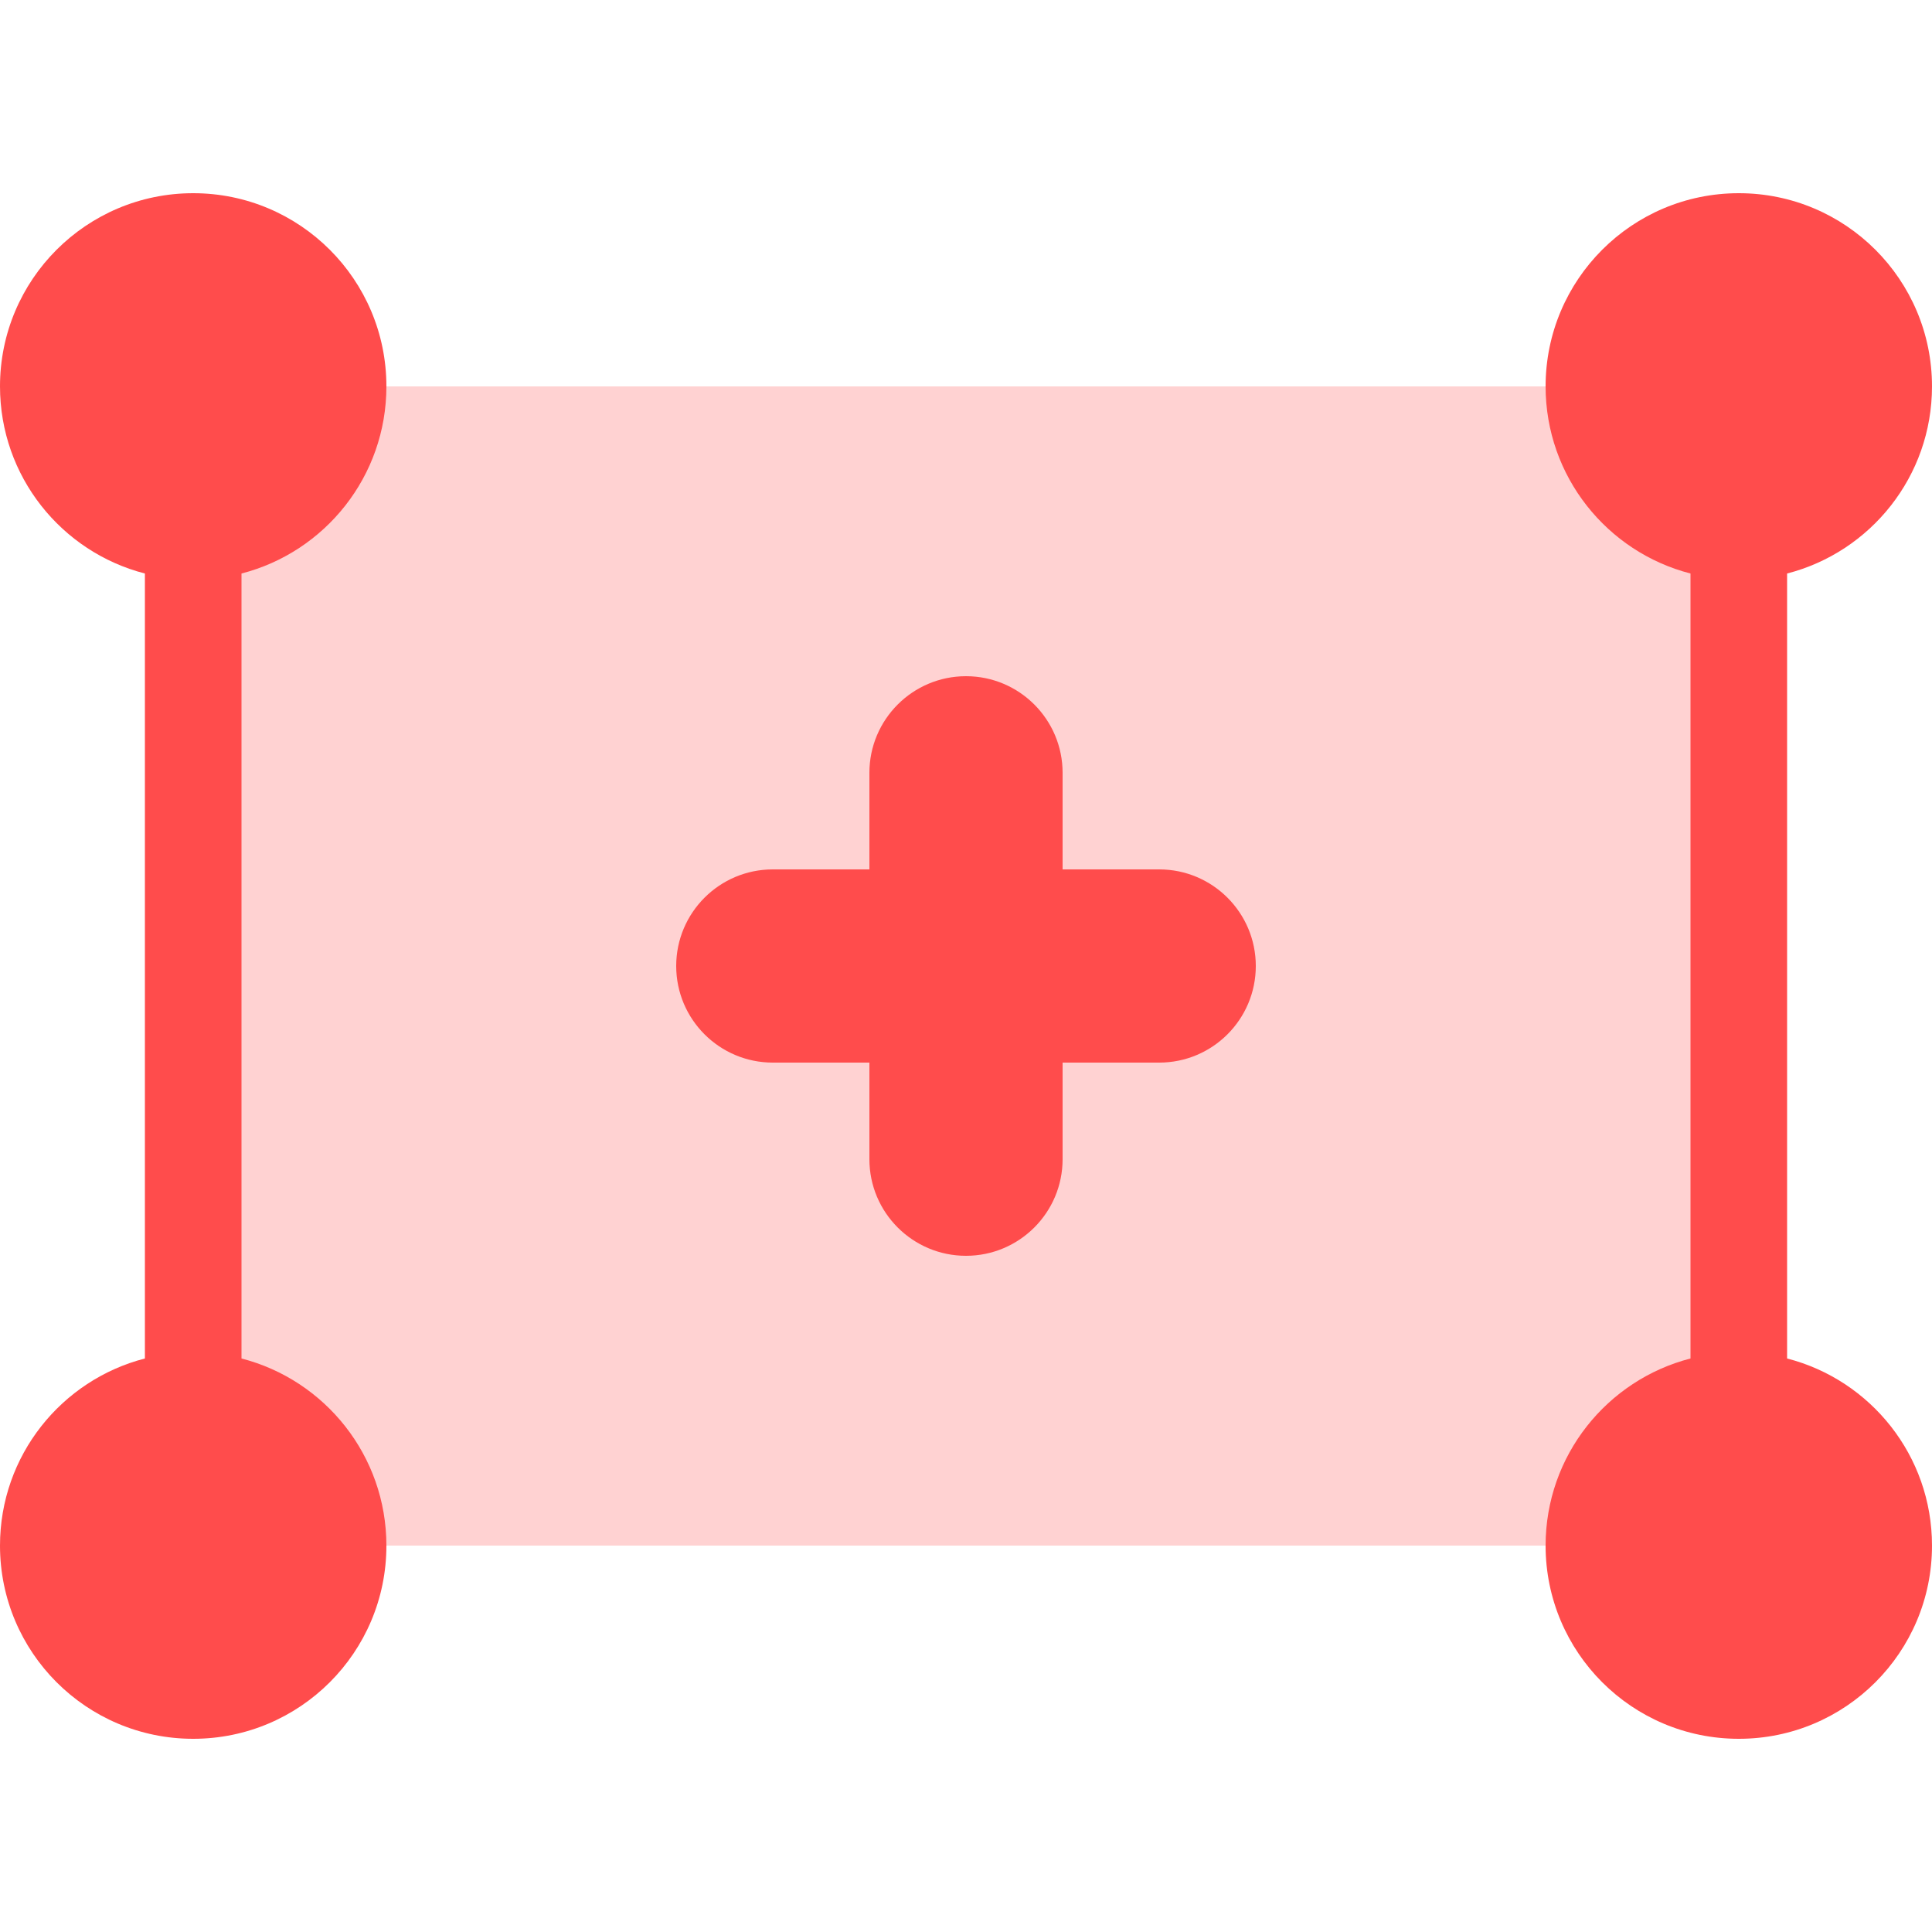
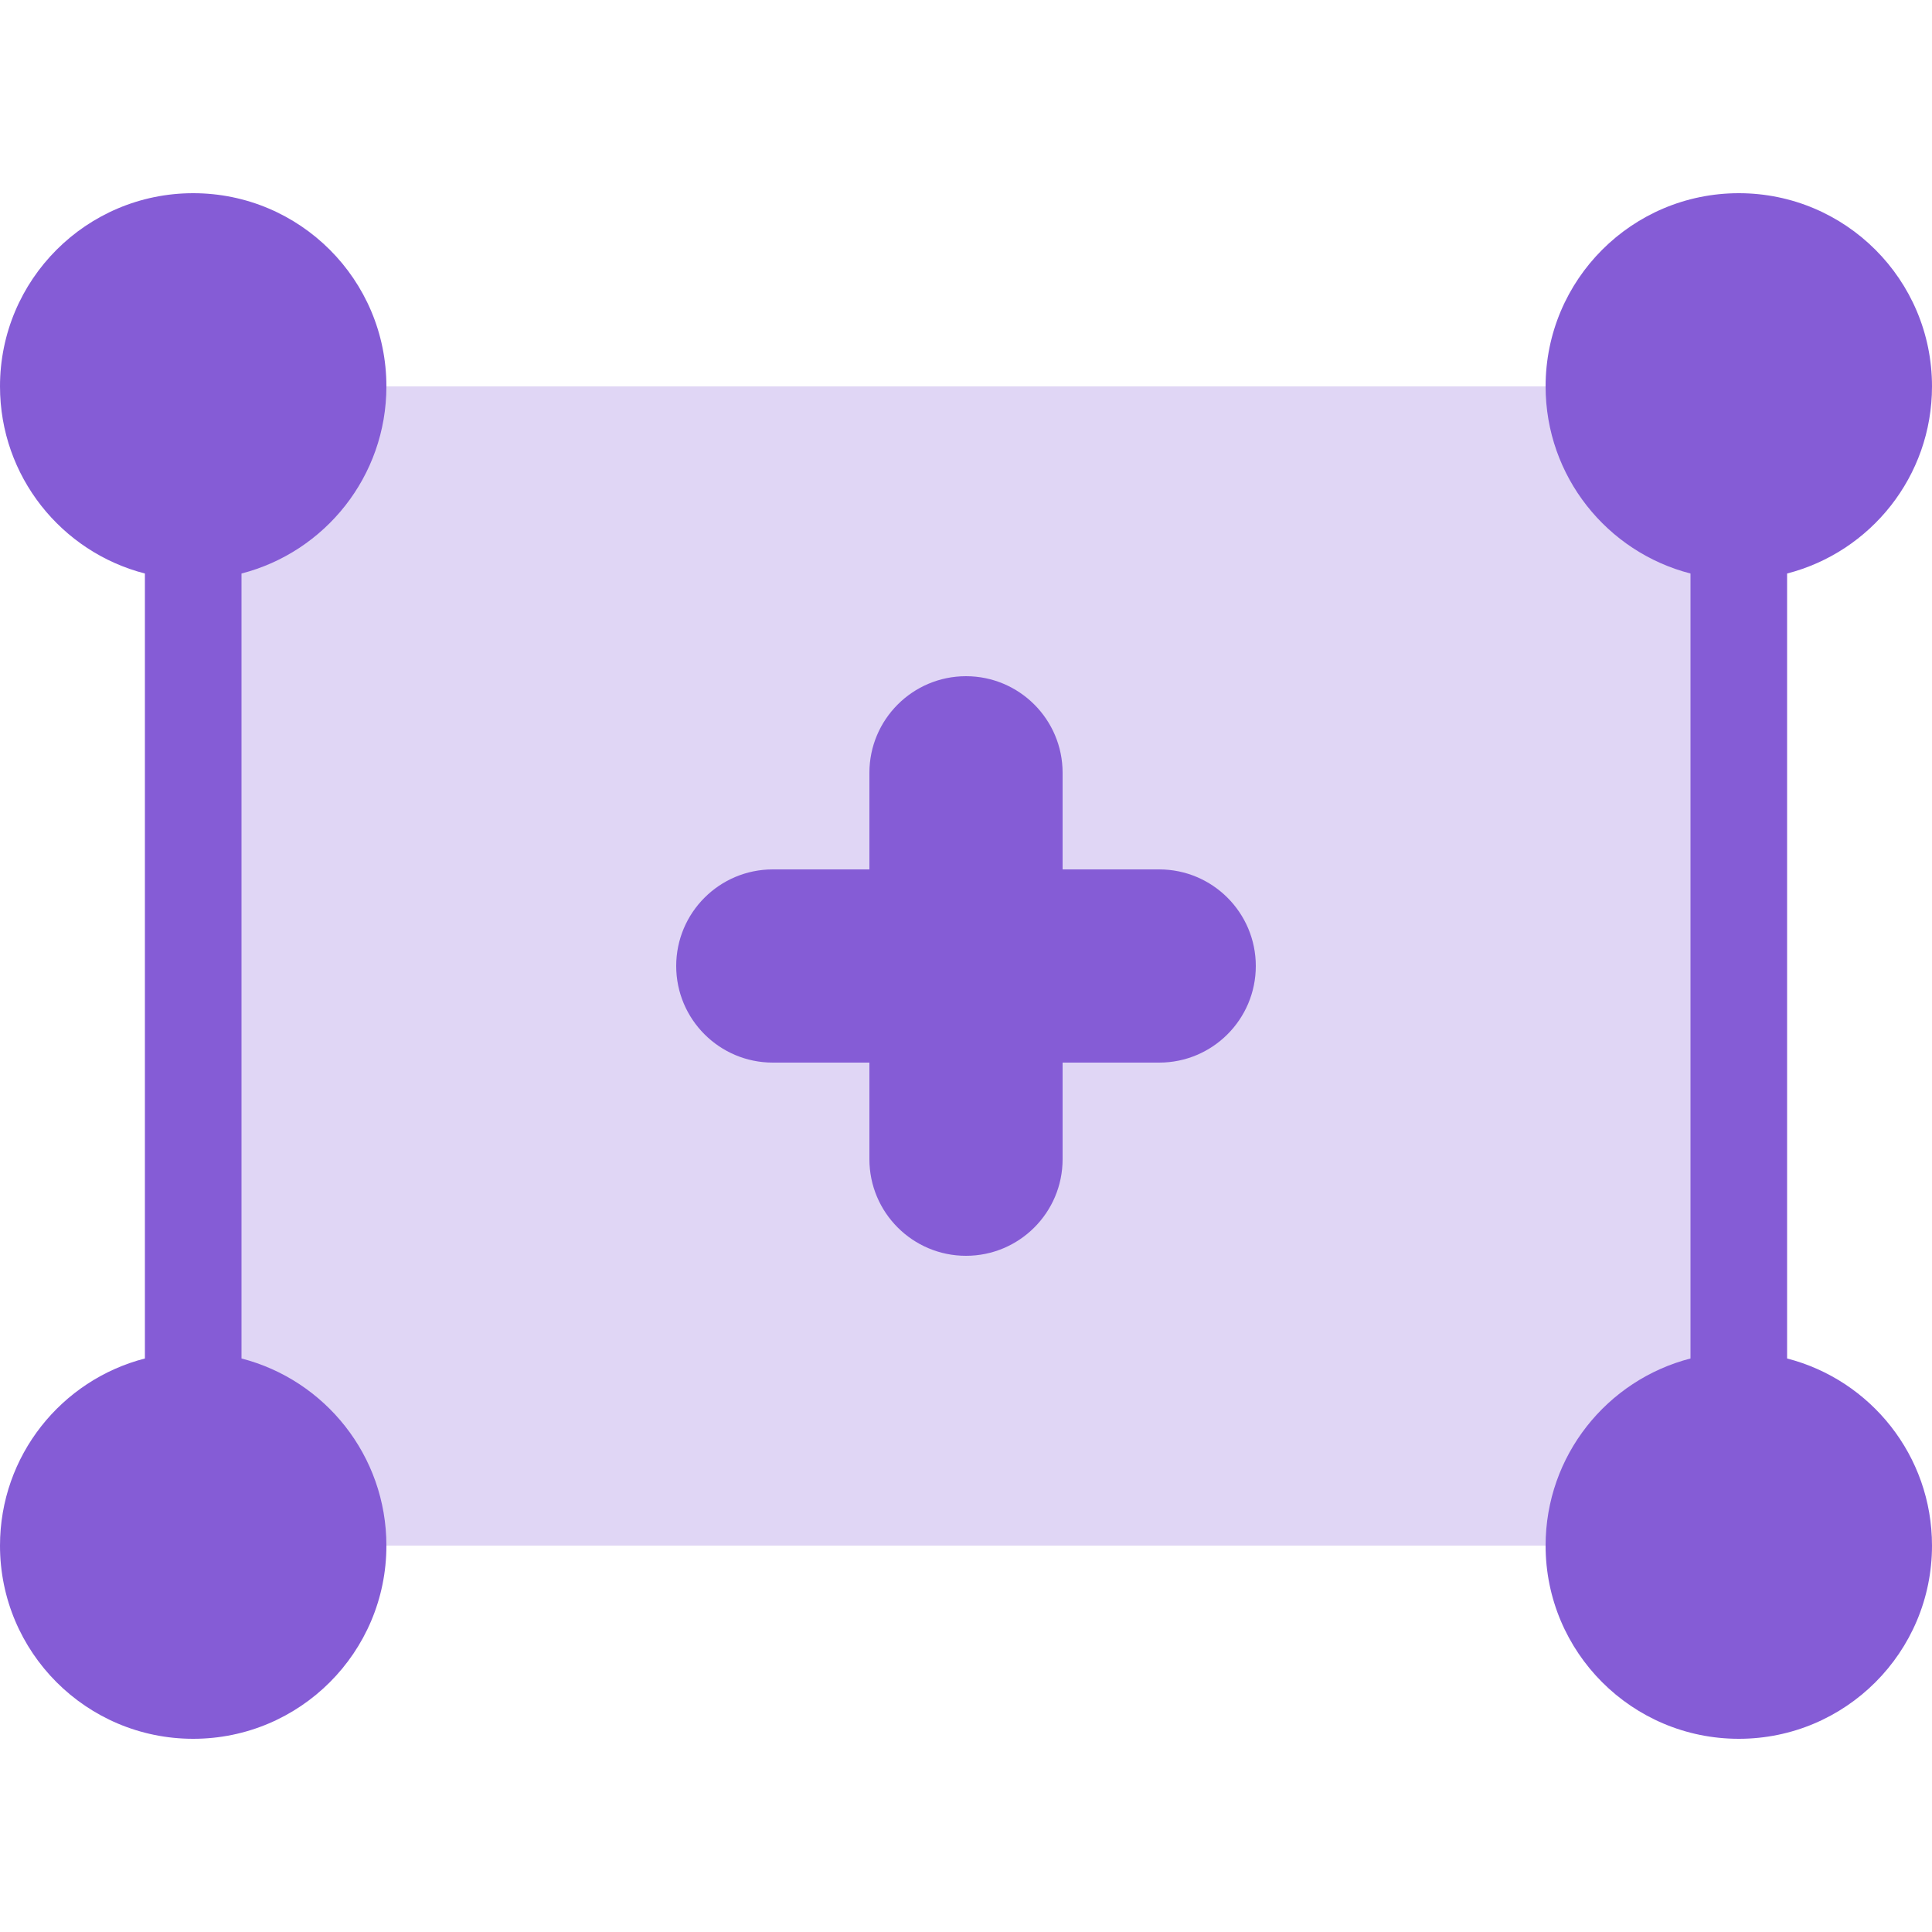
<svg xmlns="http://www.w3.org/2000/svg" width="20px" height="20px" viewBox="0 0 20 20" version="1.1">
  <g id="Sound/General/Copy" stroke="none" stroke-width="1" fill="none" fill-rule="evenodd">
-     <g id="Secondary-Color" opacity="0.25" transform="translate(2, 4)" fill="#FF4C4C">
+     <g id="Secondary-Color" opacity="0.25" transform="translate(2, 4)" fill="#855CD6">
      <rect id="selection" x="0" y="0" width="16" height="12" />
    </g>
-     <g id="Primary-Color" transform="translate(0, 2)" fill="#FF4C4C" fill-rule="nonzero">
+     <g id="Primary-Color" transform="translate(0, 2)" fill="#855CD6" fill-rule="nonzero">
      <path d="M1.5,3.937 C0.637,3.715 0,2.932 0,2 C0,0.895 0.895,0 2,0 C3.105,0 4,0.895 4,2 C4,2.932 3.363,3.715 2.5,3.937 L2.5,12.063 C3.363,12.285 4,13.068 4,14 C4,15.105 3.105,16 2,16 C0.895,16 0,15.105 0,14 C0,13.068 0.637,12.285 1.5,12.063 L1.5,3.937 Z M17.5,12.063 L17.5,3.937 C16.637,3.715 16,2.932 16,2 C16,0.895 16.895,0 18,0 C19.105,0 20,0.895 20,2 C20,2.932 19.363,3.715 18.5,3.937 L18.5,12.063 C19.363,12.285 20,13.068 20,14 C20,15.105 19.105,16 18,16 C16.895,16 16,15.105 16,14 C16,13.068 16.637,12.285 17.5,12.063 Z M11,7 L12,7 C12.552,7 13,7.448 13,8 C13,8.552 12.552,9 12,9 L11,9 L11,10 C11,10.552 10.552,11 10,11 C9.448,11 9,10.552 9,10 L9,9 L8,9 C7.448,9 7,8.552 7,8 C7,7.448 7.448,7 8,7 L9,7 L9,6 C9,5.448 9.448,5 10,5 C10.552,5 11,5.448 11,6 L11,7 Z" id="handles-and-plus" />
    </g>
  </g>
</svg>
